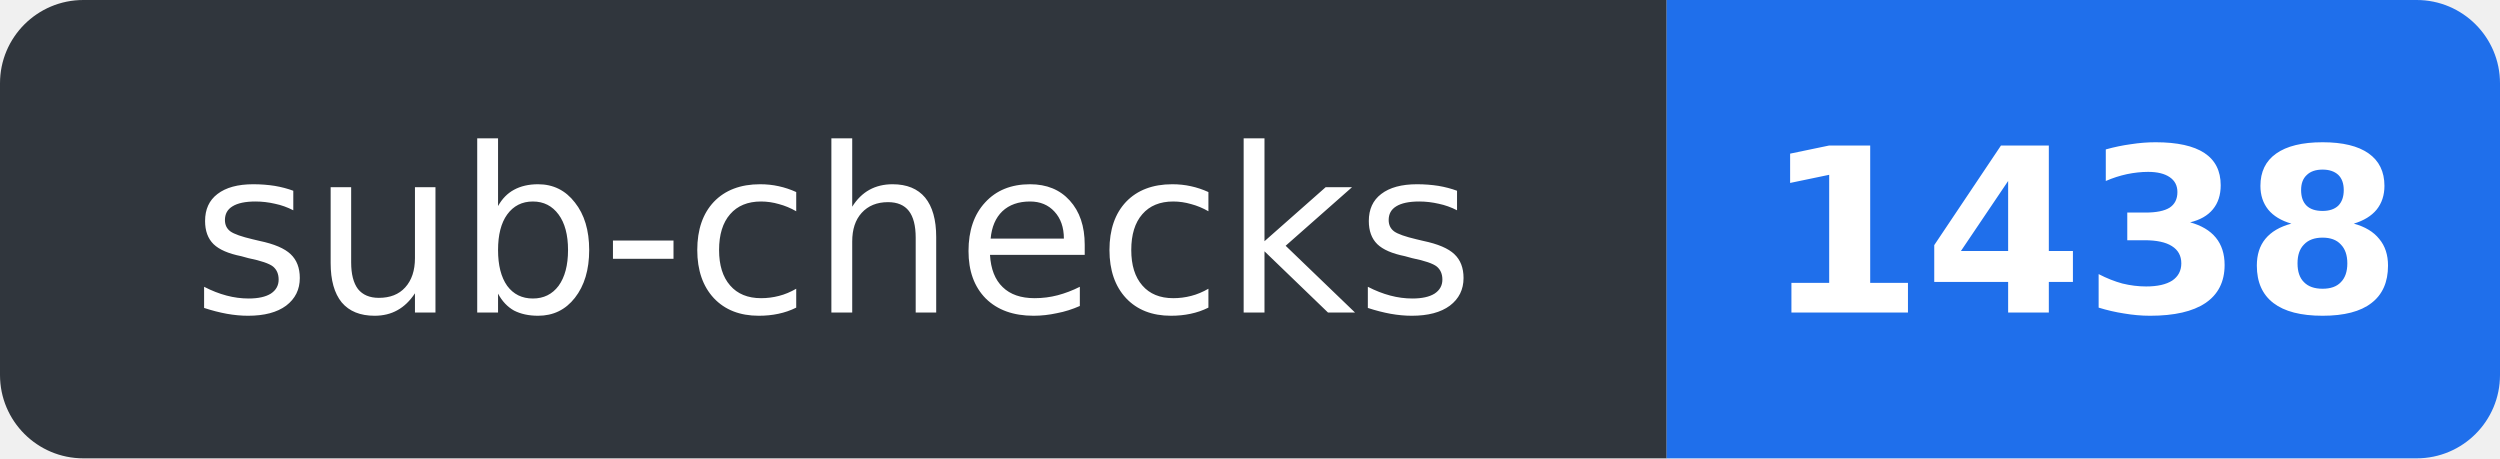
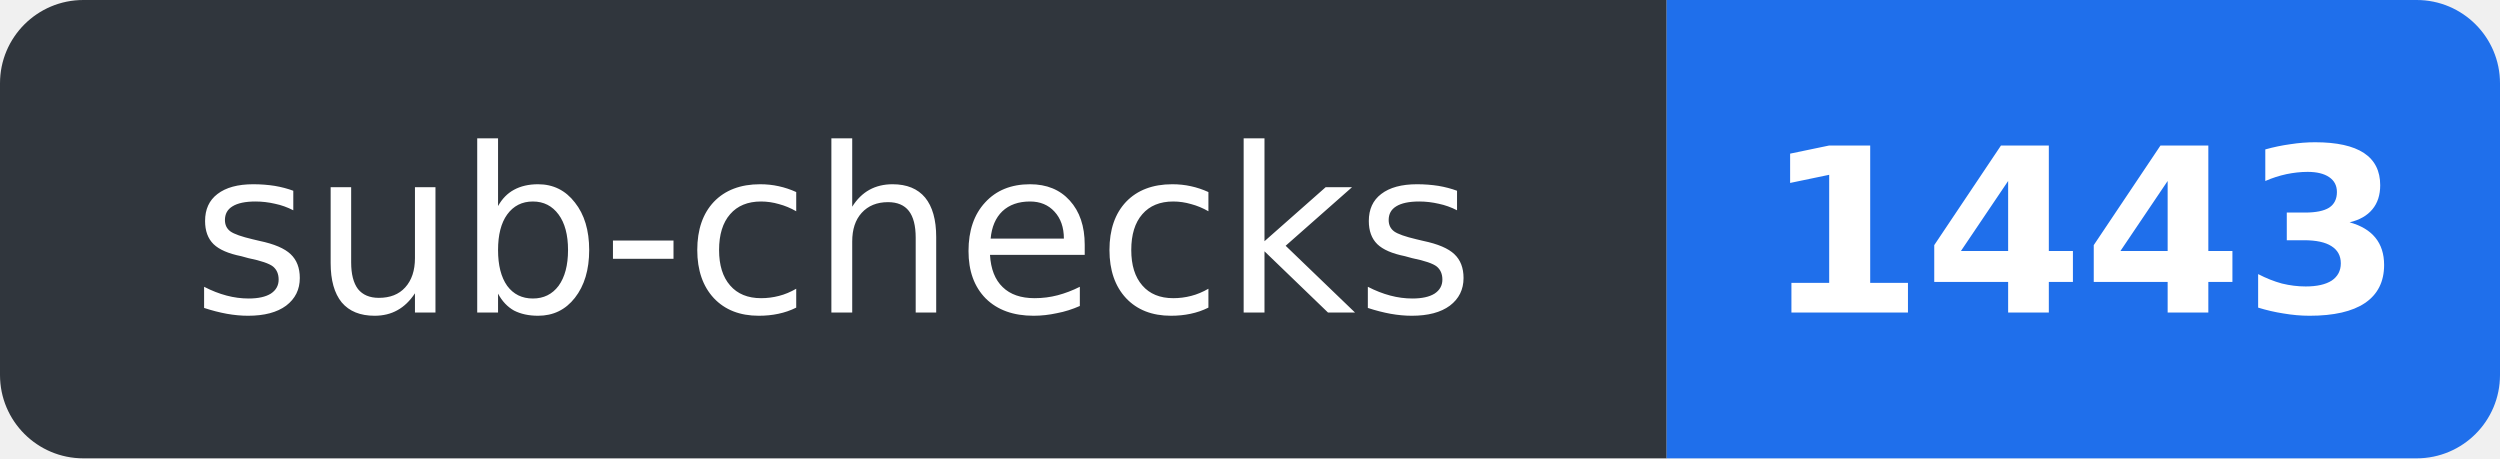
- <svg xmlns="http://www.w3.org/2000/svg" width="120" height="22" role="img" aria-label="sub-checks: 1438">
+ <svg xmlns="http://www.w3.org/2000/svg" width="120" height="22" role="img" aria-label="sub-checks: 1443">
  <clipPath id="r">
    <rect width="120" height="22" rx="4" />
  </clipPath>
  <g clip-path="url(#r)">
    <rect width="80" height="22" fill="#30363d" />
    <rect x="80" width="40" height="22" fill="#1f6feb" />
  </g>
  <g fill="#fff" font-family="Verdana,DejaVu Sans,sans-serif" font-size="11" text-anchor="middle">
    <text x="40" y="15">sub-checks</text>
-     <text x="100" y="15" font-weight="bold">1438</text>
+     <text x="100" y="15" font-weight="bold">1443</text>
  </g>
</svg>
